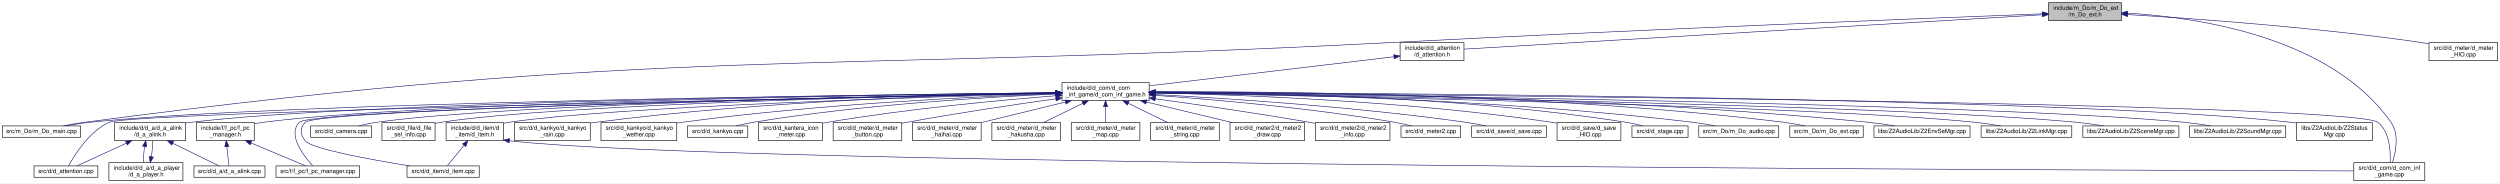
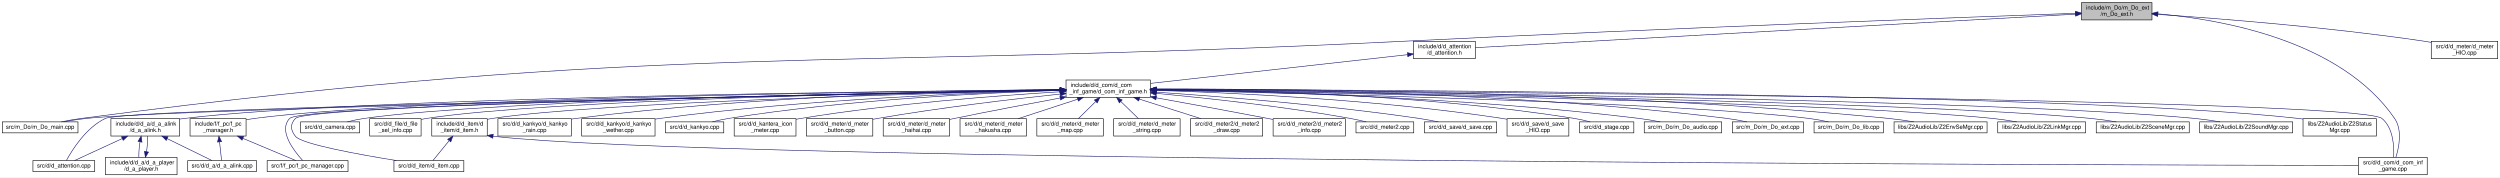
- <svg xmlns="http://www.w3.org/2000/svg" xmlns:xlink="http://www.w3.org/1999/xlink" width="4189pt" height="307pt" viewBox="0.00 0.00 4189.00 307.00">
+ <svg xmlns="http://www.w3.org/2000/svg" xmlns:xlink="http://www.w3.org/1999/xlink" width="4328pt" height="307pt" viewBox="0.00 0.00 4328.00 307.00">
  <g id="graph0" class="graph" transform="scale(1 1) rotate(0) translate(4 303)">
-     <polygon fill="white" stroke="transparent" points="-4,4 -4,-303 4185,-303 4185,4 -4,4" />
+     <polygon fill="white" stroke="transparent" points="-4,4 -4,-303 4324,-303 4324,4 -4,4" />
    <g id="node1" class="node">
      <g id="a_node1">
        <a xlink:title=" ">
-           <polygon fill="#bfbfbf" stroke="black" points="3428.5,-268.5 3428.5,-298.5 3550.5,-298.5 3550.5,-268.5 3428.5,-268.5" />
-           <text text-anchor="start" x="3436.5" y="-286.5" font-family="Helvetica,sans-Serif" font-size="10.00">include/m_Do/m_Do_ext</text>
-           <text text-anchor="middle" x="3489.5" y="-275.5" font-family="Helvetica,sans-Serif" font-size="10.00">/m_Do_ext.h</text>
+           <polygon fill="#bfbfbf" stroke="black" points="3599.5,-268.5 3599.5,-298.5 3721.5,-298.5 3721.5,-268.5 3599.5,-268.5" />
+           <text text-anchor="start" x="3607.5" y="-286.5" font-family="Helvetica,sans-Serif" font-size="10.00">include/m_Do/m_Do_ext</text>
+           <text text-anchor="middle" x="3660.5" y="-275.5" font-family="Helvetica,sans-Serif" font-size="10.00">/m_Do_ext.h</text>
        </a>
      </g>
    </g>
    <g id="node2" class="node">
      <g id="a_node2">
        <a xlink:href="d__com__inf__game_8cpp.html" target="_top" xlink:title=" ">
-           <polygon fill="white" stroke="black" points="3940,-0.5 3940,-30.5 4059,-30.5 4059,-0.5 3940,-0.5" />
-           <text text-anchor="start" x="3948" y="-18.5" font-family="Helvetica,sans-Serif" font-size="10.00">src/d/d_com/d_com_inf</text>
-           <text text-anchor="middle" x="3999.5" y="-7.5" font-family="Helvetica,sans-Serif" font-size="10.00">_game.cpp</text>
+           <polygon fill="white" stroke="black" points="4079,-0.5 4079,-30.5 4198,-30.5 4198,-0.5 4079,-0.5" />
+           <text text-anchor="start" x="4087" y="-18.5" font-family="Helvetica,sans-Serif" font-size="10.00">src/d/d_com/d_com_inf</text>
+           <text text-anchor="middle" x="4138.5" y="-7.5" font-family="Helvetica,sans-Serif" font-size="10.00">_game.cpp</text>
        </a>
      </g>
    </g>
    <g id="edge1" class="edge">
-       <path fill="none" stroke="midnightblue" d="M3561.09,-280.95C3676.59,-274.12 3901.31,-241.93 4002.5,-98 4016.51,-78.08 4010.34,-48.14 4004.78,-30.63" />
-       <polygon fill="midnightblue" stroke="midnightblue" points="3560.73,-277.46 3550.93,-281.5 3561.11,-284.45 3560.73,-277.46" />
+       <path fill="none" stroke="midnightblue" d="M3731.54,-279.07C3841.11,-269.5 4048.39,-233.44 4141.5,-98 4155.3,-77.93 4149.2,-48.04 4143.71,-30.58" />
+       <polygon fill="midnightblue" stroke="midnightblue" points="3731.25,-275.58 3721.57,-279.89 3731.83,-282.56 3731.25,-275.58" />
    </g>
    <g id="node3" class="node">
      <g id="a_node3">
        <a xlink:href="d__meter__HIO_8cpp.html" target="_top" xlink:title=" ">
-           <polygon fill="white" stroke="black" points="4066,-201.5 4066,-231.5 4181,-231.5 4181,-201.5 4066,-201.5" />
-           <text text-anchor="start" x="4074" y="-219.5" font-family="Helvetica,sans-Serif" font-size="10.00">src/d/d_meter/d_meter</text>
-           <text text-anchor="middle" x="4123.5" y="-208.5" font-family="Helvetica,sans-Serif" font-size="10.00">_HIO.cpp</text>
+           <polygon fill="white" stroke="black" points="4205,-201.5 4205,-231.5 4320,-231.5 4320,-201.5 4205,-201.5" />
+           <text text-anchor="start" x="4213" y="-219.5" font-family="Helvetica,sans-Serif" font-size="10.00">src/d/d_meter/d_meter</text>
+           <text text-anchor="middle" x="4262.5" y="-208.5" font-family="Helvetica,sans-Serif" font-size="10.00">_HIO.cpp</text>
        </a>
      </g>
    </g>
    <g id="edge2" class="edge">
-       <path fill="none" stroke="midnightblue" d="M3560.92,-278.59C3667.94,-272.16 3876.11,-257.46 4051.5,-232 4056.17,-231.32 4060.99,-230.54 4065.83,-229.69" />
-       <polygon fill="midnightblue" stroke="midnightblue" points="3560.65,-275.1 3550.88,-279.18 3561.07,-282.08 3560.65,-275.1" />
+       <path fill="none" stroke="midnightblue" d="M3731.74,-278.07C3833.75,-271.19 4027.18,-256.16 4190.5,-232 4195.17,-231.31 4199.99,-230.52 4204.82,-229.66" />
+       <polygon fill="midnightblue" stroke="midnightblue" points="3731.3,-274.59 3721.56,-278.75 3731.77,-281.57 3731.3,-274.59" />
    </g>
    <g id="node4" class="node">
      <g id="a_node4">
        <a xlink:href="m__Do__main_8cpp.html" target="_top" xlink:title=" ">
          <polygon fill="white" stroke="black" points="0,-73 0,-92 131,-92 131,-73 0,-73" />
          <text text-anchor="middle" x="65.5" y="-80" font-family="Helvetica,sans-Serif" font-size="10.00">src/m_Do/m_Do_main.cpp</text>
        </a>
      </g>
    </g>
    <g id="edge3" class="edge">
-       <path fill="none" stroke="midnightblue" d="M3418.12,-279.82C3236.75,-272.9 2743.41,-253.5 2332.5,-232 1356.02,-180.9 1105.91,-225.92 136.5,-98 125.27,-96.52 113.17,-94.29 102.18,-92.02" />
-       <polygon fill="midnightblue" stroke="midnightblue" points="3418.21,-283.32 3428.33,-280.2 3418.47,-276.33 3418.21,-283.32" />
+       <path fill="none" stroke="midnightblue" d="M3589.19,-279.99C3400.62,-273.26 2873.23,-253.83 2434.5,-232 1412.7,-181.17 1150.96,-230.47 136.5,-98 125.27,-96.53 113.16,-94.31 102.18,-92.03" />
+       <polygon fill="midnightblue" stroke="midnightblue" points="3589.13,-283.49 3599.25,-280.35 3589.38,-276.49 3589.13,-283.49" />
    </g>
    <g id="node5" class="node">
      <g id="a_node5">
        <a xlink:href="d__attention_8h.html" target="_top" xlink:title=" ">
-           <polygon fill="white" stroke="black" points="2342,-201.5 2342,-231.5 2449,-231.5 2449,-201.5 2342,-201.5" />
-           <text text-anchor="start" x="2350" y="-219.5" font-family="Helvetica,sans-Serif" font-size="10.00">include/d/d_attention</text>
-           <text text-anchor="middle" x="2395.5" y="-208.5" font-family="Helvetica,sans-Serif" font-size="10.00">/d_attention.h</text>
+           <polygon fill="white" stroke="black" points="2443,-201.5 2443,-231.5 2550,-231.5 2550,-201.5 2443,-201.5" />
+           <text text-anchor="start" x="2451" y="-219.5" font-family="Helvetica,sans-Serif" font-size="10.00">include/d/d_attention</text>
+           <text text-anchor="middle" x="2496.5" y="-208.5" font-family="Helvetica,sans-Serif" font-size="10.00">/d_attention.h</text>
        </a>
      </g>
    </g>
    <g id="edge4" class="edge">
-       <path fill="none" stroke="midnightblue" d="M3418.32,-278.27C3214.08,-266.14 2629.26,-231.39 2449.03,-220.68" />
-       <polygon fill="midnightblue" stroke="midnightblue" points="3418.15,-281.77 3428.34,-278.87 3418.56,-274.78 3418.15,-281.77" />
+       <path fill="none" stroke="midnightblue" d="M3588.95,-278.5C3374.38,-266.52 2739.52,-231.07 2550.31,-220.5" />
+       <polygon fill="midnightblue" stroke="midnightblue" points="3588.97,-282.01 3599.15,-279.07 3589.36,-275.02 3588.97,-282.01" />
    </g>
    <g id="node6" class="node">
      <g id="a_node6">
        <a xlink:href="d__com__inf__game_8h.html" target="_top" xlink:title=" ">
-           <polygon fill="white" stroke="black" points="1775.5,-134.5 1775.5,-164.5 1921.5,-164.5 1921.5,-134.5 1775.5,-134.5" />
-           <text text-anchor="start" x="1783.5" y="-152.5" font-family="Helvetica,sans-Serif" font-size="10.00">include/d/d_com/d_com</text>
-           <text text-anchor="middle" x="1848.5" y="-141.5" font-family="Helvetica,sans-Serif" font-size="10.00">_inf_game/d_com_inf_game.h</text>
+           <polygon fill="white" stroke="black" points="1841.5,-134.5 1841.5,-164.5 1987.5,-164.5 1987.5,-134.5 1841.5,-134.5" />
+           <text text-anchor="start" x="1849.5" y="-152.5" font-family="Helvetica,sans-Serif" font-size="10.00">include/d/d_com/d_com</text>
+           <text text-anchor="middle" x="1914.5" y="-141.5" font-family="Helvetica,sans-Serif" font-size="10.00">_inf_game/d_com_inf_game.h</text>
        </a>
      </g>
    </g>
    <g id="edge5" class="edge">
-       <path fill="none" stroke="midnightblue" d="M2331.63,-207.91C2229.47,-195.77 2029.83,-172.05 1921.93,-159.23" />
-       <polygon fill="midnightblue" stroke="midnightblue" points="2331.46,-211.41 2341.81,-209.12 2332.29,-204.46 2331.46,-211.41" />
+       <path fill="none" stroke="midnightblue" d="M2432.61,-208.36C2323.75,-196.21 2102.95,-171.55 1987.92,-158.7" />
+       <polygon fill="midnightblue" stroke="midnightblue" points="2432.46,-211.87 2442.79,-209.5 2433.24,-204.91 2432.46,-211.87" />
    </g>
    <g id="edge8" class="edge">
-       <path fill="none" stroke="midnightblue" d="M1931.63,-147.91C2320.17,-145 3940.06,-130.89 3980.5,-98 4000.34,-81.87 4001.88,-49.4 4000.91,-30.68" />
-       <polygon fill="midnightblue" stroke="midnightblue" points="1931.56,-144.41 1921.59,-147.99 1931.61,-151.41 1931.56,-144.41" />
-     </g>
-     <g id="edge29" class="edge">
-       <path fill="none" stroke="midnightblue" d="M1764.91,-147.68C1468.01,-144.5 464.94,-131.5 145.5,-98 132.58,-96.65 118.62,-94.39 106.03,-92.06" />
-       <polygon fill="midnightblue" stroke="midnightblue" points="1765.14,-151.18 1775.17,-147.79 1765.21,-144.18 1765.14,-151.18" />
+       <path fill="none" stroke="midnightblue" d="M1997.84,-147.98C2394.93,-145.32 4077.57,-132.07 4119.5,-98 4139.35,-81.88 4140.88,-49.4 4139.91,-30.68" />
+       <polygon fill="midnightblue" stroke="midnightblue" points="1997.56,-144.48 1987.58,-148.05 1997.61,-151.48 1997.56,-144.48" />
+     </g>
+     <g id="edge30" class="edge">
+       <path fill="none" stroke="midnightblue" d="M1830.96,-146.86C1503.07,-140.31 313.84,-115.56 145.5,-98 132.58,-96.65 118.62,-94.4 106.03,-92.07" />
+       <polygon fill="midnightblue" stroke="midnightblue" points="1831.27,-150.36 1841.34,-147.06 1831.41,-143.36 1831.27,-150.36" />
    </g>
    <g id="node7" class="node">
      <g id="a_node7">
        <a xlink:href="d__attention_8cpp.html" target="_top" xlink:title=" ">
          <polygon fill="white" stroke="black" points="53,-6 53,-25 160,-25 160,-6 53,-6" />
          <text text-anchor="middle" x="106.5" y="-13" font-family="Helvetica,sans-Serif" font-size="10.00">src/d/d_attention.cpp</text>
        </a>
      </g>
    </g>
    <g id="edge6" class="edge">
-       <path fill="none" stroke="midnightblue" d="M1765.25,-146.88C1432.56,-140.28 214.76,-115.02 178.5,-98 145,-82.28 120.59,-42.86 110.99,-25.24" />
-       <polygon fill="midnightblue" stroke="midnightblue" points="1765.23,-150.38 1775.3,-147.08 1765.37,-143.38 1765.23,-150.38" />
+       <path fill="none" stroke="midnightblue" d="M1831.38,-146.98C1490.56,-140.62 216.33,-115.72 178.5,-98 144.99,-82.3 120.59,-42.87 110.99,-25.25" />
+       <polygon fill="midnightblue" stroke="midnightblue" points="1831.36,-150.48 1841.43,-147.16 1831.49,-143.48 1831.36,-150.48" />
    </g>
    <g id="node8" class="node">
      <g id="a_node8">
        <a xlink:href="d__camera_8cpp.html" target="_top" xlink:title=" ">
          <polygon fill="white" stroke="black" points="516.5,-73 516.5,-92 618.5,-92 618.5,-73 516.5,-73" />
          <text text-anchor="middle" x="567.5" y="-80" font-family="Helvetica,sans-Serif" font-size="10.00">src/d/d_camera.cpp</text>
        </a>
      </g>
    </g>
    <g id="edge7" class="edge">
-       <path fill="none" stroke="midnightblue" d="M1764.87,-147.22C1526.55,-143.22 846.98,-129.33 626.5,-98 616.89,-96.63 606.57,-94.38 597.29,-92.05" />
-       <polygon fill="midnightblue" stroke="midnightblue" points="1765.14,-150.72 1775.2,-147.39 1765.26,-143.72 1765.14,-150.72" />
+       <path fill="none" stroke="midnightblue" d="M1831.09,-147.43C1584.31,-143.91 860.38,-130.98 626.5,-98 616.89,-96.65 606.57,-94.39 597.29,-92.06" />
+       <polygon fill="midnightblue" stroke="midnightblue" points="1831.38,-150.93 1841.43,-147.57 1831.48,-143.93 1831.38,-150.93" />
    </g>
    <g id="node9" class="node">
      <g id="a_node9">
        <a xlink:href="d__file__sel__info_8cpp.html" target="_top" xlink:title=" ">
          <polygon fill="white" stroke="black" points="636,-67.5 636,-97.5 725,-97.5 725,-67.5 636,-67.5" />
          <text text-anchor="start" x="644" y="-85.5" font-family="Helvetica,sans-Serif" font-size="10.00">src/d/d_file/d_file</text>
          <text text-anchor="middle" x="680.5" y="-74.5" font-family="Helvetica,sans-Serif" font-size="10.00">_sel_info.cpp</text>
        </a>
      </g>
    </g>
    <g id="edge9" class="edge">
-       <path fill="none" stroke="midnightblue" d="M1765.26,-147.07C1541.94,-142.85 933.05,-128.78 734.5,-98 731.43,-97.52 728.28,-96.94 725.13,-96.28" />
-       <polygon fill="midnightblue" stroke="midnightblue" points="1765.22,-150.57 1775.28,-147.25 1765.35,-143.57 1765.22,-150.57" />
+       <path fill="none" stroke="midnightblue" d="M1831.26,-147.31C1598.87,-143.62 946.31,-130.56 734.5,-98 731.43,-97.53 728.28,-96.95 725.13,-96.29" />
+       <polygon fill="midnightblue" stroke="midnightblue" points="1831.29,-150.81 1841.34,-147.47 1831.4,-143.81 1831.29,-150.81" />
    </g>
    <g id="node10" class="node">
      <g id="a_node10">
        <a xlink:href="d__item_8cpp.html" target="_top" xlink:title=" ">
          <polygon fill="white" stroke="black" points="678,-6 678,-25 799,-25 799,-6 678,-6" />
          <text text-anchor="middle" x="738.5" y="-13" font-family="Helvetica,sans-Serif" font-size="10.00">src/d/d_item/d_item.cpp</text>
        </a>
      </g>
    </g>
    <g id="edge10" class="edge">
-       <path fill="none" stroke="midnightblue" d="M1765.36,-146.91C1476,-141.18 529.4,-120.74 507.5,-98 497.94,-88.08 498.86,-77.73 507.5,-67 518.49,-53.35 617.59,-35.44 682.37,-25.03" />
-       <polygon fill="midnightblue" stroke="midnightblue" points="1765.3,-150.41 1775.37,-147.11 1765.44,-143.41 1765.3,-150.41" />
+       <path fill="none" stroke="midnightblue" d="M1830.87,-147.05C1531.62,-141.68 530.59,-121.93 507.5,-98 497.93,-88.08 498.86,-77.73 507.5,-67 518.49,-53.35 617.59,-35.44 682.37,-25.03" />
+       <polygon fill="midnightblue" stroke="midnightblue" points="1831.15,-150.56 1841.21,-147.24 1831.28,-143.56 1831.15,-150.56" />
    </g>
    <g id="node11" class="node">
      <g id="a_node11">
        <a xlink:href="d__kankyo__rain_8cpp.html" target="_top" xlink:title=" ">
          <polygon fill="white" stroke="black" points="858,-67.5 858,-97.5 985,-97.5 985,-67.5 858,-67.5" />
          <text text-anchor="start" x="866" y="-85.5" font-family="Helvetica,sans-Serif" font-size="10.00">src/d/d_kankyo/d_kankyo</text>
          <text text-anchor="middle" x="921.5" y="-74.5" font-family="Helvetica,sans-Serif" font-size="10.00">_rain.cpp</text>
        </a>
      </g>
    </g>
    <g id="edge11" class="edge">
-       <path fill="none" stroke="midnightblue" d="M1764.98,-147.43C1611.56,-144.62 1274.77,-134.45 993.5,-98 990.72,-97.64 987.88,-97.23 985.02,-96.79" />
-       <polygon fill="midnightblue" stroke="midnightblue" points="1765.2,-150.94 1775.26,-147.62 1765.33,-143.94 1765.2,-150.94" />
+       <path fill="none" stroke="midnightblue" d="M1830.97,-147.94C1668.85,-145.96 1300.49,-137.12 993.5,-98 990.72,-97.65 987.88,-97.24 985.02,-96.81" />
+       <polygon fill="midnightblue" stroke="midnightblue" points="1831.31,-151.44 1841.35,-148.06 1831.39,-144.44 1831.31,-151.44" />
    </g>
    <g id="node12" class="node">
      <g id="a_node12">
        <a xlink:href="d__kankyo__wether_8cpp.html" target="_top" xlink:title=" ">
          <polygon fill="white" stroke="black" points="1003,-67.5 1003,-97.5 1130,-97.5 1130,-67.5 1003,-67.5" />
          <text text-anchor="start" x="1011" y="-85.5" font-family="Helvetica,sans-Serif" font-size="10.00">src/d/d_kankyo/d_kankyo</text>
          <text text-anchor="middle" x="1066.5" y="-74.5" font-family="Helvetica,sans-Serif" font-size="10.00">_wether.cpp</text>
        </a>
      </g>
    </g>
    <g id="edge12" class="edge">
-       <path fill="none" stroke="midnightblue" d="M1765.24,-146.02C1632.26,-141.3 1363.91,-128.59 1138.5,-98 1135.72,-97.62 1132.89,-97.2 1130.03,-96.75" />
-       <polygon fill="midnightblue" stroke="midnightblue" points="1765.24,-149.53 1775.36,-146.38 1765.49,-142.53 1765.24,-149.53" />
+       <path fill="none" stroke="midnightblue" d="M1831.03,-146.73C1688.47,-142.88 1389.19,-131.25 1138.5,-98 1135.72,-97.63 1132.88,-97.22 1130.03,-96.77" />
+       <polygon fill="midnightblue" stroke="midnightblue" points="1831.34,-150.23 1841.43,-147 1831.53,-143.24 1831.34,-150.23" />
    </g>
    <g id="node13" class="node">
      <g id="a_node13">
        <a xlink:href="d__kankyo_8cpp.html" target="_top" xlink:title=" ">
          <polygon fill="white" stroke="black" points="1148,-73 1148,-92 1249,-92 1249,-73 1148,-73" />
          <text text-anchor="middle" x="1198.5" y="-80" font-family="Helvetica,sans-Serif" font-size="10.00">src/d/d_kankyo.cpp</text>
        </a>
      </g>
    </g>
    <g id="edge13" class="edge">
-       <path fill="none" stroke="midnightblue" d="M1765.13,-145.47C1650.22,-140.36 1437.01,-127.54 1257.5,-98 1248.24,-96.48 1238.28,-94.26 1229.24,-92.01" />
-       <polygon fill="midnightblue" stroke="midnightblue" points="1765.12,-148.97 1775.26,-145.91 1765.42,-141.98 1765.12,-148.97" />
+       <path fill="none" stroke="midnightblue" d="M1830.84,-146.46C1705.5,-142.43 1461.86,-130.74 1257.5,-98 1248.23,-96.52 1238.28,-94.31 1229.23,-92.07" />
+       <polygon fill="midnightblue" stroke="midnightblue" points="1831.02,-149.97 1841.12,-146.79 1831.24,-142.98 1831.02,-149.97" />
    </g>
    <g id="node14" class="node">
      <g id="a_node14">
        <a xlink:href="d__kantera__icon__meter_8cpp.html" target="_top" xlink:title=" ">
          <polygon fill="white" stroke="black" points="1267,-67.5 1267,-97.5 1374,-97.5 1374,-67.5 1267,-67.5" />
          <text text-anchor="start" x="1275" y="-85.5" font-family="Helvetica,sans-Serif" font-size="10.00">src/d/d_kantera_icon</text>
          <text text-anchor="middle" x="1320.5" y="-74.5" font-family="Helvetica,sans-Serif" font-size="10.00">_meter.cpp</text>
        </a>
      </g>
    </g>
    <g id="edge14" class="edge">
-       <path fill="none" stroke="midnightblue" d="M1765.22,-142.55C1671.67,-135.16 1515.49,-120.67 1382.5,-98 1379.78,-97.54 1376.99,-97.02 1374.19,-96.48" />
-       <polygon fill="midnightblue" stroke="midnightblue" points="1765.23,-146.06 1775.47,-143.35 1765.78,-139.08 1765.23,-146.06" />
+       <path fill="none" stroke="midnightblue" d="M1831.16,-144.08C1726.05,-137.71 1540,-123.77 1382.5,-98 1379.77,-97.55 1376.99,-97.06 1374.18,-96.52" />
+       <polygon fill="midnightblue" stroke="midnightblue" points="1831.2,-147.59 1841.39,-144.69 1831.61,-140.6 1831.2,-147.59" />
    </g>
    <g id="node15" class="node">
      <g id="a_node15">
        <a xlink:href="d__meter__button_8cpp.html" target="_top" xlink:title=" ">
          <polygon fill="white" stroke="black" points="1392,-67.5 1392,-97.5 1507,-97.5 1507,-67.5 1392,-67.5" />
          <text text-anchor="start" x="1400" y="-85.5" font-family="Helvetica,sans-Serif" font-size="10.00">src/d/d_meter/d_meter</text>
          <text text-anchor="middle" x="1449.5" y="-74.5" font-family="Helvetica,sans-Serif" font-size="10.00">_button.cpp</text>
        </a>
      </g>
    </g>
    <g id="edge15" class="edge">
-       <path fill="none" stroke="midnightblue" d="M1765.03,-137.39C1697.53,-128.04 1600.13,-113.7 1515.5,-98 1512.73,-97.49 1509.9,-96.94 1507.05,-96.38" />
-       <polygon fill="midnightblue" stroke="midnightblue" points="1764.8,-140.89 1775.19,-138.79 1765.76,-133.96 1764.8,-140.89" />
+       <path fill="none" stroke="midnightblue" d="M1831.27,-140.18C1750.32,-131.57 1624.04,-116.75 1515.5,-98 1512.73,-97.52 1509.89,-97 1507.03,-96.46" />
+       <polygon fill="midnightblue" stroke="midnightblue" points="1831.09,-143.68 1841.4,-141.25 1831.82,-136.72 1831.09,-143.68" />
    </g>
    <g id="node16" class="node">
      <g id="a_node16">
        <a xlink:href="d__meter__haihai_8cpp.html" target="_top" xlink:title=" ">
          <polygon fill="white" stroke="black" points="1525,-67.5 1525,-97.5 1640,-97.5 1640,-67.5 1525,-67.5" />
          <text text-anchor="start" x="1533" y="-85.5" font-family="Helvetica,sans-Serif" font-size="10.00">src/d/d_meter/d_meter</text>
          <text text-anchor="middle" x="1582.5" y="-74.5" font-family="Helvetica,sans-Serif" font-size="10.00">_haihai.cpp</text>
        </a>
      </g>
    </g>
    <g id="edge16" class="edge">
-       <path fill="none" stroke="midnightblue" d="M1781.19,-132.05C1737.7,-121.43 1681.7,-107.74 1640.25,-97.61" />
-       <polygon fill="midnightblue" stroke="midnightblue" points="1780.56,-135.5 1791.11,-134.48 1782.23,-128.7 1780.56,-135.5" />
+       <path fill="none" stroke="midnightblue" d="M1831.35,-133.35C1778.84,-123.62 1709.61,-110.51 1648.5,-98 1645.74,-97.44 1642.92,-96.85 1640.07,-96.25" />
+       <polygon fill="midnightblue" stroke="midnightblue" points="1830.82,-136.81 1841.28,-135.18 1832.09,-129.92 1830.82,-136.81" />
    </g>
    <g id="node17" class="node">
      <g id="a_node17">
        <a xlink:href="d__meter__hakusha_8cpp.html" target="_top" xlink:title=" ">
          <polygon fill="white" stroke="black" points="1658,-67.5 1658,-97.5 1773,-97.5 1773,-67.5 1658,-67.5" />
          <text text-anchor="start" x="1666" y="-85.5" font-family="Helvetica,sans-Serif" font-size="10.00">src/d/d_meter/d_meter</text>
          <text text-anchor="middle" x="1715.5" y="-74.5" font-family="Helvetica,sans-Serif" font-size="10.00">_hakusha.cpp</text>
        </a>
      </g>
    </g>
    <g id="edge17" class="edge">
-       <path fill="none" stroke="midnightblue" d="M1810.63,-129.99C1789.55,-119.69 1763.72,-107.07 1744.3,-97.58" />
-       <polygon fill="midnightblue" stroke="midnightblue" points="1809.12,-133.15 1819.64,-134.4 1812.19,-126.86 1809.12,-133.15" />
+       <path fill="none" stroke="midnightblue" d="M1861.62,-131.23C1829.43,-120.71 1788.83,-107.45 1758.6,-97.58" />
+       <polygon fill="midnightblue" stroke="midnightblue" points="1860.73,-134.62 1871.32,-134.4 1862.9,-127.96 1860.73,-134.62" />
    </g>
    <g id="node18" class="node">
      <g id="a_node18">
        <a xlink:href="d__meter__map_8cpp.html" target="_top" xlink:title=" ">
          <polygon fill="white" stroke="black" points="1791,-67.5 1791,-97.5 1906,-97.5 1906,-67.5 1791,-67.5" />
          <text text-anchor="start" x="1799" y="-85.5" font-family="Helvetica,sans-Serif" font-size="10.00">src/d/d_meter/d_meter</text>
          <text text-anchor="middle" x="1848.5" y="-74.5" font-family="Helvetica,sans-Serif" font-size="10.00">_map.cpp</text>
        </a>
      </g>
    </g>
    <g id="edge18" class="edge">
-       <path fill="none" stroke="midnightblue" d="M1848.5,-124.11C1848.5,-115.15 1848.5,-105.32 1848.5,-97.58" />
-       <polygon fill="midnightblue" stroke="midnightblue" points="1845,-124.4 1848.5,-134.4 1852,-124.4 1845,-124.4" />
+       <path fill="none" stroke="midnightblue" d="M1892.99,-127.31C1883.09,-117.56 1871.61,-106.26 1862.79,-97.58" />
+       <polygon fill="midnightblue" stroke="midnightblue" points="1890.6,-129.87 1900.18,-134.4 1895.51,-124.89 1890.6,-129.87" />
    </g>
    <g id="node19" class="node">
      <g id="a_node19">
        <a xlink:href="d__meter__string_8cpp.html" target="_top" xlink:title=" ">
          <polygon fill="white" stroke="black" points="1924,-67.5 1924,-97.5 2039,-97.5 2039,-67.5 1924,-67.5" />
          <text text-anchor="start" x="1932" y="-85.5" font-family="Helvetica,sans-Serif" font-size="10.00">src/d/d_meter/d_meter</text>
          <text text-anchor="middle" x="1981.5" y="-74.5" font-family="Helvetica,sans-Serif" font-size="10.00">_string.cpp</text>
        </a>
      </g>
    </g>
    <g id="edge19" class="edge">
-       <path fill="none" stroke="midnightblue" d="M1886.37,-129.99C1907.45,-119.69 1933.28,-107.07 1952.7,-97.58" />
-       <polygon fill="midnightblue" stroke="midnightblue" points="1884.81,-126.86 1877.36,-134.4 1887.88,-133.15 1884.81,-126.86" />
+       <path fill="none" stroke="midnightblue" d="M1936.34,-127.31C1946.39,-117.56 1958.04,-106.26 1966.99,-97.58" />
+       <polygon fill="midnightblue" stroke="midnightblue" points="1933.78,-124.92 1929.04,-134.4 1938.65,-129.94 1933.78,-124.92" />
    </g>
    <g id="node20" class="node">
      <g id="a_node20">
        <a xlink:href="d__meter2__draw_8cpp.html" target="_top" xlink:title=" ">
          <polygon fill="white" stroke="black" points="2057,-67.5 2057,-97.5 2182,-97.5 2182,-67.5 2057,-67.5" />
          <text text-anchor="start" x="2065" y="-85.5" font-family="Helvetica,sans-Serif" font-size="10.00">src/d/d_meter2/d_meter2</text>
          <text text-anchor="middle" x="2119.5" y="-74.5" font-family="Helvetica,sans-Serif" font-size="10.00">_draw.cpp</text>
        </a>
      </g>
    </g>
    <g id="edge20" class="edge">
-       <path fill="none" stroke="midnightblue" d="M1916.8,-132.12C1961.14,-121.48 2018.34,-107.76 2060.67,-97.61" />
-       <polygon fill="midnightblue" stroke="midnightblue" points="1915.88,-128.74 1906.97,-134.48 1917.51,-135.55 1915.88,-128.74" />
+       <path fill="none" stroke="midnightblue" d="M1968.29,-131.44C2001.52,-120.91 2043.65,-107.55 2075,-97.61" />
+       <polygon fill="midnightblue" stroke="midnightblue" points="1967.2,-128.12 1958.73,-134.48 1969.32,-134.79 1967.2,-128.12" />
    </g>
    <g id="node21" class="node">
      <g id="a_node21">
        <a xlink:href="d__meter2__info_8cpp.html" target="_top" xlink:title=" ">
          <polygon fill="white" stroke="black" points="2200,-67.5 2200,-97.5 2325,-97.5 2325,-67.5 2200,-67.5" />
          <text text-anchor="start" x="2208" y="-85.5" font-family="Helvetica,sans-Serif" font-size="10.00">src/d/d_meter2/d_meter2</text>
          <text text-anchor="middle" x="2262.5" y="-74.5" font-family="Helvetica,sans-Serif" font-size="10.00">_info.cpp</text>
        </a>
      </g>
    </g>
    <g id="edge21" class="edge">
-       <path fill="none" stroke="midnightblue" d="M1931.73,-137.45C2001.1,-127.94 2102.45,-113.36 2190.5,-98 2193.51,-97.47 2196.6,-96.92 2199.71,-96.35" />
-       <polygon fill="midnightblue" stroke="midnightblue" points="1931.16,-133.99 1921.73,-138.81 1932.11,-140.93 1931.16,-133.99" />
+       <path fill="none" stroke="midnightblue" d="M1997.8,-133.66C2052.6,-123.79 2125.88,-110.42 2190.5,-98 2193.51,-97.42 2196.58,-96.83 2199.68,-96.22" />
+       <polygon fill="midnightblue" stroke="midnightblue" points="1997.01,-130.24 1987.79,-135.46 1998.25,-137.13 1997.01,-130.24" />
    </g>
    <g id="node22" class="node">
      <g id="a_node22">
        <a xlink:href="d__meter2_8cpp.html" target="_top" xlink:title=" ">
          <polygon fill="white" stroke="black" points="2343.5,-73 2343.5,-92 2443.5,-92 2443.5,-73 2343.5,-73" />
          <text text-anchor="middle" x="2393.5" y="-80" font-family="Helvetica,sans-Serif" font-size="10.00">src/d/d_meter2.cpp</text>
        </a>
      </g>
    </g>
    <g id="edge22" class="edge">
-       <path fill="none" stroke="midnightblue" d="M1931.67,-143.23C2028.64,-136.3 2193.5,-122.1 2333.5,-98 2342.69,-96.42 2352.56,-94.24 2361.59,-92.05" />
-       <polygon fill="midnightblue" stroke="midnightblue" points="1931.36,-139.74 1921.63,-143.94 1931.85,-146.72 1931.36,-139.74" />
+       <path fill="none" stroke="midnightblue" d="M1997.65,-141.38C2082.5,-133.43 2217.79,-118.88 2333.5,-98 2342.57,-96.36 2352.32,-94.19 2361.26,-92.03" />
+       <polygon fill="midnightblue" stroke="midnightblue" points="1997.19,-137.9 1987.55,-142.31 1997.83,-144.87 1997.19,-137.9" />
    </g>
    <g id="node23" class="node">
      <g id="a_node23">
        <a xlink:href="d__save_8cpp.html" target="_top" xlink:title=" ">
          <polygon fill="white" stroke="black" points="2462,-73 2462,-92 2587,-92 2587,-73 2462,-73" />
          <text text-anchor="middle" x="2524.5" y="-80" font-family="Helvetica,sans-Serif" font-size="10.00">src/d/d_save/d_save.cpp</text>
        </a>
      </g>
    </g>
    <g id="edge23" class="edge">
-       <path fill="none" stroke="midnightblue" d="M1932.09,-144.56C2048.98,-138.37 2267.69,-124.25 2452.5,-98 2463.48,-96.44 2475.32,-94.27 2486.15,-92.07" />
-       <polygon fill="midnightblue" stroke="midnightblue" points="1931.59,-141.09 1921.79,-145.1 1931.96,-148.08 1931.59,-141.09" />
+       <path fill="none" stroke="midnightblue" d="M1997.89,-143.4C2103.92,-136.29 2292.46,-121.56 2452.5,-98 2463.48,-96.38 2475.31,-94.19 2486.14,-92" />
+       <polygon fill="midnightblue" stroke="midnightblue" points="1997.63,-139.91 1987.89,-144.07 1998.1,-146.9 1997.63,-139.91" />
    </g>
    <g id="node24" class="node">
      <g id="a_node24">
        <a xlink:href="d__save__HIO_8cpp.html" target="_top" xlink:title=" ">
          <polygon fill="white" stroke="black" points="2605,-67.5 2605,-97.5 2712,-97.5 2712,-67.5 2605,-67.5" />
          <text text-anchor="start" x="2613" y="-85.5" font-family="Helvetica,sans-Serif" font-size="10.00">src/d/d_save/d_save</text>
          <text text-anchor="middle" x="2658.5" y="-74.5" font-family="Helvetica,sans-Serif" font-size="10.00">_HIO.cpp</text>
        </a>
      </g>
    </g>
    <g id="edge24" class="edge">
-       <path fill="none" stroke="midnightblue" d="M1931.78,-147.28C2070.41,-144.27 2356.96,-133.85 2596.5,-98 2599.23,-97.59 2602.02,-97.12 2604.83,-96.61" />
-       <polygon fill="midnightblue" stroke="midnightblue" points="1931.58,-143.78 1921.66,-147.49 1931.73,-150.78 1931.58,-143.78" />
+       <path fill="none" stroke="midnightblue" d="M1997.79,-146.51C2126.75,-142.49 2382.25,-130.78 2596.5,-98 2599.23,-97.58 2602.02,-97.11 2604.83,-96.59" />
+       <polygon fill="midnightblue" stroke="midnightblue" points="1997.48,-143.02 1987.59,-146.82 1997.69,-150.01 1997.48,-143.02" />
    </g>
    <g id="node25" class="node">
      <g id="a_node25">
        <a xlink:href="d__stage_8cpp.html" target="_top" xlink:title=" ">
          <polygon fill="white" stroke="black" points="2730.5,-73 2730.5,-92 2824.5,-92 2824.5,-73 2730.5,-73" />
          <text text-anchor="middle" x="2777.5" y="-80" font-family="Helvetica,sans-Serif" font-size="10.00">src/d/d_stage.cpp</text>
        </a>
      </g>
    </g>
    <g id="edge25" class="edge">
-       <path fill="none" stroke="midnightblue" d="M1932.19,-149.08C2088.35,-148.96 2434.32,-143.04 2721.5,-98 2730.53,-96.58 2740.21,-94.34 2748.95,-92.04" />
-       <polygon fill="midnightblue" stroke="midnightblue" points="1931.73,-145.58 1921.73,-149.08 1931.73,-152.58 1931.73,-145.58" />
+       <path fill="none" stroke="midnightblue" d="M1997.92,-148.51C2145.01,-147.35 2459.7,-139.69 2721.5,-98 2730.53,-96.56 2740.21,-94.32 2748.95,-92.01" />
+       <polygon fill="midnightblue" stroke="midnightblue" points="1997.6,-145.01 1987.62,-148.58 1997.65,-152.01 1997.6,-145.01" />
    </g>
    <g id="node26" class="node">
      <g id="a_node26">
        <a xlink:href="f__pc__manager_8cpp.html" target="_top" xlink:title=" ">
          <polygon fill="white" stroke="black" points="458.5,-6 458.5,-25 598.5,-25 598.5,-6 458.5,-6" />
          <text text-anchor="middle" x="528.5" y="-13" font-family="Helvetica,sans-Serif" font-size="10.00">src/f/f_pc/f_pc_manager.cpp</text>
        </a>
      </g>
    </g>
    <g id="edge26" class="edge">
-       <path fill="none" stroke="midnightblue" d="M1765.24,-146.93C1474.31,-141.26 519.58,-120.92 497.5,-98 477.34,-77.07 504.86,-41.69 519.88,-25.31" />
-       <polygon fill="midnightblue" stroke="midnightblue" points="1765.24,-150.43 1775.3,-147.13 1765.37,-143.43 1765.24,-150.43" />
+       <path fill="none" stroke="midnightblue" d="M1830.79,-147.07C1530.04,-141.75 520.77,-122.11 497.5,-98 477.32,-77.08 504.85,-41.7 519.87,-25.31" />
+       <polygon fill="midnightblue" stroke="midnightblue" points="1831.12,-150.58 1841.18,-147.26 1831.25,-143.58 1831.12,-150.58" />
    </g>
    <g id="node27" class="node">
      <g id="a_node27">
        <a xlink:href="m__Do__audio_8cpp.html" target="_top" xlink:title=" ">
          <polygon fill="white" stroke="black" points="2842.5,-73 2842.5,-92 2976.5,-92 2976.5,-73 2842.5,-73" />
          <text text-anchor="middle" x="2909.5" y="-80" font-family="Helvetica,sans-Serif" font-size="10.00">src/m_Do/m_Do_audio.cpp</text>
        </a>
      </g>
    </g>
    <g id="edge27" class="edge">
-       <path fill="none" stroke="midnightblue" d="M1931.83,-148.08C2101.94,-146.37 2501.13,-138.03 2833.5,-98 2845.5,-96.55 2858.46,-94.33 2870.22,-92.06" />
-       <polygon fill="midnightblue" stroke="midnightblue" points="1931.66,-144.58 1921.7,-148.18 1931.73,-151.58 1931.66,-144.58" />
+       <path fill="none" stroke="midnightblue" d="M1998.12,-147.64C2159.99,-145.14 2527.17,-135.47 2833.5,-98 2845.5,-96.53 2858.46,-94.3 2870.21,-92.03" />
+       <polygon fill="midnightblue" stroke="midnightblue" points="1997.71,-144.14 1987.76,-147.79 1997.81,-151.14 1997.71,-144.14" />
    </g>
    <g id="node28" class="node">
      <g id="a_node28">
        <a xlink:href="m__Do__ext_8cpp.html" target="_top" xlink:title=" ">
          <polygon fill="white" stroke="black" points="2995,-73 2995,-92 3118,-92 3118,-73 2995,-73" />
          <text text-anchor="middle" x="3056.5" y="-80" font-family="Helvetica,sans-Serif" font-size="10.00">src/m_Do/m_Do_ext.cpp</text>
        </a>
      </g>
    </g>
    <g id="edge28" class="edge">
-       <path fill="none" stroke="midnightblue" d="M1931.77,-149.26C2120.2,-150.02 2593.41,-146.44 2985.5,-98 2996.86,-96.6 3009.12,-94.36 3020.2,-92.06" />
-       <polygon fill="midnightblue" stroke="midnightblue" points="1931.68,-145.76 1921.66,-149.22 1931.64,-152.76 1931.68,-145.76" />
+       <path fill="none" stroke="midnightblue" d="M1997.78,-148.93C2178.42,-148.92 2619.49,-143.73 2985.5,-98 2996.86,-96.58 3009.12,-94.34 3020.19,-92.04" />
+       <polygon fill="midnightblue" stroke="midnightblue" points="1997.55,-145.43 1987.55,-148.93 1997.55,-152.43 1997.55,-145.43" />
    </g>
    <g id="node29" class="node">
      <g id="a_node29">
-         <a xlink:href="Z2EnvSeMgr_8cpp.html" target="_top" xlink:title=" ">
-           <polygon fill="white" stroke="black" points="3136,-73 3136,-92 3297,-92 3297,-73 3136,-73" />
-           <text text-anchor="middle" x="3216.5" y="-80" font-family="Helvetica,sans-Serif" font-size="10.00">libs/Z2AudioLib/Z2EnvSeMgr.cpp</text>
-         </a>
-       </g>
-     </g>
-     <g id="edge30" class="edge">
-       <path fill="none" stroke="midnightblue" d="M1931.59,-148.72C2135.73,-148.51 2677.96,-143.32 3127.5,-98 3141.67,-96.57 3157.02,-94.33 3170.91,-92.02" />
-       <polygon fill="midnightblue" stroke="midnightblue" points="1931.54,-145.22 1921.54,-148.73 1931.54,-152.22 1931.54,-145.22" />
+         <a xlink:href="m__Do__lib_8cpp.html" target="_top" xlink:title=" ">
+           <polygon fill="white" stroke="black" points="3136.5,-73 3136.5,-92 3256.5,-92 3256.5,-73 3136.5,-73" />
+           <text text-anchor="middle" x="3196.5" y="-80" font-family="Helvetica,sans-Serif" font-size="10.00">src/m_Do/m_Do_lib.cpp</text>
+         </a>
+       </g>
+     </g>
+     <g id="edge29" class="edge">
+       <path fill="none" stroke="midnightblue" d="M1997.89,-146.83C2234.69,-141.79 2908.28,-125.41 3127.5,-98 3138.67,-96.6 3150.73,-94.34 3161.59,-92.01" />
+       <polygon fill="midnightblue" stroke="midnightblue" points="1997.54,-143.33 1987.62,-147.04 1997.69,-150.33 1997.54,-143.33" />
    </g>
    <g id="node30" class="node">
      <g id="a_node30">
-         <a xlink:href="Z2LinkMgr_8cpp.html" target="_top" xlink:title=" ">
-           <polygon fill="white" stroke="black" points="3315.5,-73 3315.5,-92 3467.5,-92 3467.5,-73 3315.5,-73" />
-           <text text-anchor="middle" x="3391.5" y="-80" font-family="Helvetica,sans-Serif" font-size="10.00">libs/Z2AudioLib/Z2LinkMgr.cpp</text>
+         <a xlink:href="Z2EnvSeMgr_8cpp.html" target="_top" xlink:title=" ">
+           <polygon fill="white" stroke="black" points="3275,-73 3275,-92 3436,-92 3436,-73 3275,-73" />
+           <text text-anchor="middle" x="3355.5" y="-80" font-family="Helvetica,sans-Serif" font-size="10.00">libs/Z2AudioLib/Z2EnvSeMgr.cpp</text>
        </a>
      </g>
    </g>
    <g id="edge31" class="edge">
-       <path fill="none" stroke="midnightblue" d="M1931.59,-147.09C2199.21,-142.32 3036.9,-125.54 3306.5,-98 3320.2,-96.6 3335.03,-94.33 3348.41,-92" />
-       <polygon fill="midnightblue" stroke="midnightblue" points="1931.49,-143.59 1921.55,-147.27 1931.61,-150.59 1931.49,-143.59" />
+       <path fill="none" stroke="midnightblue" d="M1997.69,-148.92C2209.68,-149.24 2787.21,-145.29 3265.5,-98 3279.83,-96.58 3295.35,-94.34 3309.39,-92.04" />
+       <polygon fill="midnightblue" stroke="midnightblue" points="1997.58,-145.42 1987.57,-148.9 1997.56,-152.42 1997.58,-145.42" />
    </g>
    <g id="node31" class="node">
      <g id="a_node31">
-         <a xlink:href="Z2SceneMgr_8cpp.html" target="_top" xlink:title=" ">
-           <polygon fill="white" stroke="black" points="3486,-73 3486,-92 3647,-92 3647,-73 3486,-73" />
-           <text text-anchor="middle" x="3566.5" y="-80" font-family="Helvetica,sans-Serif" font-size="10.00">libs/Z2AudioLib/Z2SceneMgr.cpp</text>
+         <a xlink:href="Z2LinkMgr_8cpp.html" target="_top" xlink:title=" ">
+           <polygon fill="white" stroke="black" points="3454.5,-73 3454.5,-92 3606.5,-92 3606.5,-73 3454.5,-73" />
+           <text text-anchor="middle" x="3530.5" y="-80" font-family="Helvetica,sans-Serif" font-size="10.00">libs/Z2AudioLib/Z2LinkMgr.cpp</text>
        </a>
      </g>
    </g>
    <g id="edge32" class="edge">
-       <path fill="none" stroke="midnightblue" d="M1932.24,-147.33C2220.71,-143.07 3172.21,-127.11 3476.5,-98 3490.99,-96.61 3506.69,-94.35 3520.86,-92.02" />
-       <polygon fill="midnightblue" stroke="midnightblue" points="1931.8,-143.83 1921.85,-147.48 1931.9,-150.83 1931.8,-143.83" />
+       <path fill="none" stroke="midnightblue" d="M1997.9,-147.25C2274.64,-142.85 3161.09,-126.81 3445.5,-98 3459.2,-96.61 3474.03,-94.35 3487.41,-92.02" />
+       <polygon fill="midnightblue" stroke="midnightblue" points="1997.47,-143.75 1987.53,-147.41 1997.58,-150.75 1997.47,-143.75" />
    </g>
    <g id="node32" class="node">
      <g id="a_node32">
-         <a xlink:href="Z2SoundMgr_8cpp.html" target="_top" xlink:title=" ">
-           <polygon fill="white" stroke="black" points="3665,-73 3665,-92 3826,-92 3826,-73 3665,-73" />
-           <text text-anchor="middle" x="3745.5" y="-80" font-family="Helvetica,sans-Serif" font-size="10.00">libs/Z2AudioLib/Z2SoundMgr.cpp</text>
+         <a xlink:href="Z2SceneMgr_8cpp.html" target="_top" xlink:title=" ">
+           <polygon fill="white" stroke="black" points="3625,-73 3625,-92 3786,-92 3786,-73 3625,-73" />
+           <text text-anchor="middle" x="3705.5" y="-80" font-family="Helvetica,sans-Serif" font-size="10.00">libs/Z2AudioLib/Z2SceneMgr.cpp</text>
        </a>
      </g>
    </g>
    <g id="edge33" class="edge">
-       <path fill="none" stroke="midnightblue" d="M1931.72,-147.65C2239.77,-144.29 3315.05,-130.44 3656.5,-98 3670.84,-96.64 3686.37,-94.38 3700.37,-92.05" />
-       <polygon fill="midnightblue" stroke="midnightblue" points="1931.48,-144.16 1921.52,-147.76 1931.56,-151.15 1931.48,-144.16" />
+       <path fill="none" stroke="midnightblue" d="M1997.97,-147.46C2294.45,-143.55 3296.12,-128.34 3615.5,-98 3630,-96.62 3645.7,-94.36 3659.86,-92.03" />
+       <polygon fill="midnightblue" stroke="midnightblue" points="1997.68,-143.96 1987.72,-147.6 1997.77,-150.96 1997.68,-143.96" />
    </g>
    <g id="node33" class="node">
      <g id="a_node33">
-         <a xlink:href="Z2StatusMgr_8cpp.html" target="_top" xlink:title=" ">
-           <polygon fill="white" stroke="black" points="3844,-67.5 3844,-97.5 3971,-97.5 3971,-67.5 3844,-67.5" />
-           <text text-anchor="start" x="3852" y="-85.5" font-family="Helvetica,sans-Serif" font-size="10.00">libs/Z2AudioLib/Z2Status</text>
-           <text text-anchor="middle" x="3907.5" y="-74.5" font-family="Helvetica,sans-Serif" font-size="10.00">Mgr.cpp</text>
+         <a xlink:href="Z2SoundMgr_8cpp.html" target="_top" xlink:title=" ">
+           <polygon fill="white" stroke="black" points="3804,-73 3804,-92 3965,-92 3965,-73 3804,-73" />
+           <text text-anchor="middle" x="3884.5" y="-80" font-family="Helvetica,sans-Serif" font-size="10.00">libs/Z2AudioLib/Z2SoundMgr.cpp</text>
        </a>
      </g>
    </g>
    <g id="edge34" class="edge">
-       <path fill="none" stroke="midnightblue" d="M1931.91,-148.31C2259.42,-147.25 3457.9,-140.5 3835.5,-98 3838.29,-97.69 3841.13,-97.32 3843.99,-96.91" />
-       <polygon fill="midnightblue" stroke="midnightblue" points="1931.54,-144.81 1921.55,-148.34 1931.56,-151.81 1931.54,-144.81" />
+       <path fill="none" stroke="midnightblue" d="M1997.64,-147.76C2313.48,-144.71 3438.97,-131.67 3795.5,-98 3809.84,-96.65 3825.37,-94.39 3839.38,-92.06" />
+       <polygon fill="midnightblue" stroke="midnightblue" points="1997.61,-144.26 1987.64,-147.85 1997.68,-151.26 1997.61,-144.26" />
    </g>
    <g id="node34" class="node">
      <g id="a_node34">
+         <a xlink:href="Z2StatusMgr_8cpp.html" target="_top" xlink:title=" ">
+           <polygon fill="white" stroke="black" points="3983,-67.5 3983,-97.5 4110,-97.5 4110,-67.5 3983,-67.5" />
+           <text text-anchor="start" x="3991" y="-85.5" font-family="Helvetica,sans-Serif" font-size="10.00">libs/Z2AudioLib/Z2Status</text>
+           <text text-anchor="middle" x="4046.5" y="-74.5" font-family="Helvetica,sans-Serif" font-size="10.00">Mgr.cpp</text>
+         </a>
+       </g>
+     </g>
+     <g id="edge35" class="edge">
+       <path fill="none" stroke="midnightblue" d="M1997.64,-148.4C2332.3,-147.67 3581.72,-142.03 3974.5,-98 3977.29,-97.69 3980.13,-97.32 3982.99,-96.91" />
+       <polygon fill="midnightblue" stroke="midnightblue" points="1997.52,-144.9 1987.53,-148.42 1997.54,-151.9 1997.52,-144.9" />
+     </g>
+     <g id="node35" class="node">
+       <g id="a_node35">
        <a xlink:href="d__a__alink_8h.html" target="_top" xlink:title=" ">
          <polygon fill="white" stroke="black" points="188,-67.5 188,-97.5 307,-97.5 307,-67.5 188,-67.5" />
          <text text-anchor="start" x="196" y="-85.5" font-family="Helvetica,sans-Serif" font-size="10.00">include/d/d_a/d_a_alink</text>
          <text text-anchor="middle" x="247.5" y="-74.5" font-family="Helvetica,sans-Serif" font-size="10.00">/d_a_alink.h</text>
        </a>
      </g>
    </g>
-     <g id="edge35" class="edge">
-       <path fill="none" stroke="midnightblue" d="M1764.94,-147.7C1487.68,-144.73 599.63,-132.7 315.5,-98 312.74,-97.66 309.93,-97.27 307.1,-96.83" />
-       <polygon fill="midnightblue" stroke="midnightblue" points="1765.29,-151.2 1775.33,-147.81 1765.37,-144.2 1765.29,-151.2" />
-     </g>
-     <g id="node37" class="node">
-       <g id="a_node37">
+     <g id="edge36" class="edge">
+       <path fill="none" stroke="midnightblue" d="M1831.22,-147.83C1546.53,-145.25 613.21,-134.15 315.5,-98 312.74,-97.67 309.93,-97.27 307.1,-96.84" />
+       <polygon fill="midnightblue" stroke="midnightblue" points="1831.45,-151.34 1841.48,-147.93 1831.51,-144.34 1831.45,-151.34" />
+     </g>
+     <g id="node38" class="node">
+       <g id="a_node38">
        <a xlink:href="d__item_8h.html" target="_top" xlink:title=" ">
          <polygon fill="white" stroke="black" points="743.5,-67.5 743.5,-97.5 839.5,-97.5 839.5,-67.5 743.5,-67.5" />
          <text text-anchor="start" x="751.5" y="-85.5" font-family="Helvetica,sans-Serif" font-size="10.00">include/d/d_item/d</text>
          <text text-anchor="middle" x="791.5" y="-74.5" font-family="Helvetica,sans-Serif" font-size="10.00">_item/d_item.h</text>
        </a>
      </g>
    </g>
-     <g id="edge40" class="edge">
-       <path fill="none" stroke="midnightblue" d="M1765.23,-146.42C1558.23,-140.92 1024.4,-124.54 848.5,-98 845.57,-97.56 842.58,-97.03 839.56,-96.44" />
-       <polygon fill="midnightblue" stroke="midnightblue" points="1765.34,-149.93 1775.43,-146.69 1765.52,-142.93 1765.34,-149.93" />
-     </g>
-     <g id="node38" class="node">
-       <g id="a_node38">
+     <g id="edge41" class="edge">
+       <path fill="none" stroke="midnightblue" d="M1831.09,-146.72C1614.44,-141.76 1037.56,-126.23 848.5,-98 845.57,-97.56 842.57,-97.04 839.56,-96.45" />
+       <polygon fill="midnightblue" stroke="midnightblue" points="1831.06,-150.22 1841.14,-146.95 1831.22,-143.23 1831.06,-150.22" />
+     </g>
+     <g id="node39" class="node">
+       <g id="a_node39">
        <a xlink:href="f__pc__manager_8h.html" target="_top" xlink:title=" ">
          <polygon fill="white" stroke="black" points="325,-67.5 325,-97.5 422,-97.5 422,-67.5 325,-67.5" />
          <text text-anchor="start" x="333" y="-85.5" font-family="Helvetica,sans-Serif" font-size="10.00">include/f/f_pc/f_pc</text>
          <text text-anchor="middle" x="373.5" y="-74.5" font-family="Helvetica,sans-Serif" font-size="10.00">_manager.h</text>
        </a>
      </g>
    </g>
-     <g id="edge43" class="edge">
-       <path fill="none" stroke="midnightblue" d="M1764.86,-147.6C1502.15,-144.44 695.69,-132.14 436.5,-98 431.83,-97.38 426.99,-96.58 422.17,-95.67" />
-       <polygon fill="midnightblue" stroke="midnightblue" points="1765.05,-151.1 1775.09,-147.72 1765.13,-144.1 1765.05,-151.1" />
-     </g>
-     <g id="edge36" class="edge">
+     <g id="edge44" class="edge">
+       <path fill="none" stroke="midnightblue" d="M1831.13,-147.76C1560.64,-145.02 709.21,-133.7 436.5,-98 431.83,-97.39 426.99,-96.59 422.17,-95.67" />
+       <polygon fill="midnightblue" stroke="midnightblue" points="1831.24,-151.26 1841.28,-147.86 1831.31,-144.26 1831.24,-151.26" />
+     </g>
+     <g id="edge37" class="edge">
      <path fill="none" stroke="midnightblue" d="M207.65,-63.13C180.52,-50.62 145.85,-34.64 124.95,-25.01" />
      <polygon fill="midnightblue" stroke="midnightblue" points="206.36,-66.39 216.91,-67.4 209.29,-60.03 206.36,-66.39" />
    </g>
-     <g id="node35" class="node">
-       <g id="a_node35">
+     <g id="node36" class="node">
+       <g id="a_node36">
        <a xlink:href="d__a__alink_8cpp.html" target="_top" xlink:title=" ">
          <polygon fill="white" stroke="black" points="321,-6 321,-25 440,-25 440,-6 321,-6" />
          <text text-anchor="middle" x="380.5" y="-13" font-family="Helvetica,sans-Serif" font-size="10.00">src/d/d_a/d_a_alink.cpp</text>
        </a>
      </g>
    </g>
-     <g id="edge37" class="edge">
+     <g id="edge38" class="edge">
      <path fill="none" stroke="midnightblue" d="M285.42,-62.97C310.97,-50.48 343.47,-34.6 363.09,-25.01" />
      <polygon fill="midnightblue" stroke="midnightblue" points="283.81,-59.86 276.36,-67.4 286.88,-66.15 283.81,-59.86" />
    </g>
-     <g id="node36" class="node">
-       <g id="a_node36">
+     <g id="node37" class="node">
+       <g id="a_node37">
        <a xlink:href="d__a__player_8h.html" target="_top" xlink:title=" ">
          <polygon fill="white" stroke="black" points="178.5,-0.5 178.5,-30.5 302.5,-30.5 302.5,-0.5 178.5,-0.5" />
          <text text-anchor="start" x="186.5" y="-18.5" font-family="Helvetica,sans-Serif" font-size="10.00">include/d/d_a/d_a_player</text>
          <text text-anchor="middle" x="240.5" y="-7.5" font-family="Helvetica,sans-Serif" font-size="10.00">/d_a_player.h</text>
        </a>
      </g>
    </g>
-     <g id="edge38" class="edge">
+     <g id="edge39" class="edge">
      <path fill="none" stroke="midnightblue" d="M238.36,-57.4C236.94,-48.37 236.15,-38.41 236.34,-30.58" />
      <polygon fill="midnightblue" stroke="midnightblue" points="234.96,-58.25 240.3,-67.4 241.83,-56.91 234.96,-58.25" />
    </g>
-     <g id="edge39" class="edge">
+     <g id="edge40" class="edge">
      <path fill="none" stroke="midnightblue" d="M249.64,-40.57C251.06,-49.6 251.84,-59.56 251.66,-67.4" />
      <polygon fill="midnightblue" stroke="midnightblue" points="253.04,-39.72 247.69,-30.58 246.17,-41.06 253.04,-39.72" />
    </g>
-     <g id="edge41" class="edge">
-       <path fill="none" stroke="midnightblue" d="M849.68,-67.17C1211.53,-24.59 3535.91,-17.54 3939.74,-16.62" />
+     <g id="edge42" class="edge">
+       <path fill="none" stroke="midnightblue" d="M849.58,-67.18C1226.06,-22.78 3664.75,-17.21 4078.81,-16.58" />
      <polygon fill="midnightblue" stroke="midnightblue" points="849.03,-63.72 839.55,-68.44 849.91,-70.67 849.03,-63.72" />
    </g>
-     <g id="edge42" class="edge">
+     <g id="edge43" class="edge">
      <path fill="none" stroke="midnightblue" d="M773.41,-59.32C763.86,-47.6 752.67,-33.88 745.59,-25.19" />
      <polygon fill="midnightblue" stroke="midnightblue" points="770.97,-61.86 780,-67.4 776.39,-57.43 770.97,-61.86" />
    </g>
    <g id="edge45" class="edge">
      <path fill="none" stroke="midnightblue" d="M416.52,-63.46C446.47,-50.9 485.04,-34.72 508.21,-25.01" />
      <polygon fill="midnightblue" stroke="midnightblue" points="415,-60.3 407.13,-67.4 417.71,-66.76 415,-60.3" />
    </g>
-     <g id="edge44" class="edge">
+     <g id="edge46" class="edge">
      <path fill="none" stroke="midnightblue" d="M376.11,-57.25C377.32,-46.02 378.68,-33.38 379.56,-25.19" />
      <polygon fill="midnightblue" stroke="midnightblue" points="372.61,-57.08 375.02,-67.4 379.57,-57.83 372.61,-57.08" />
    </g>
  </g>
</svg>
